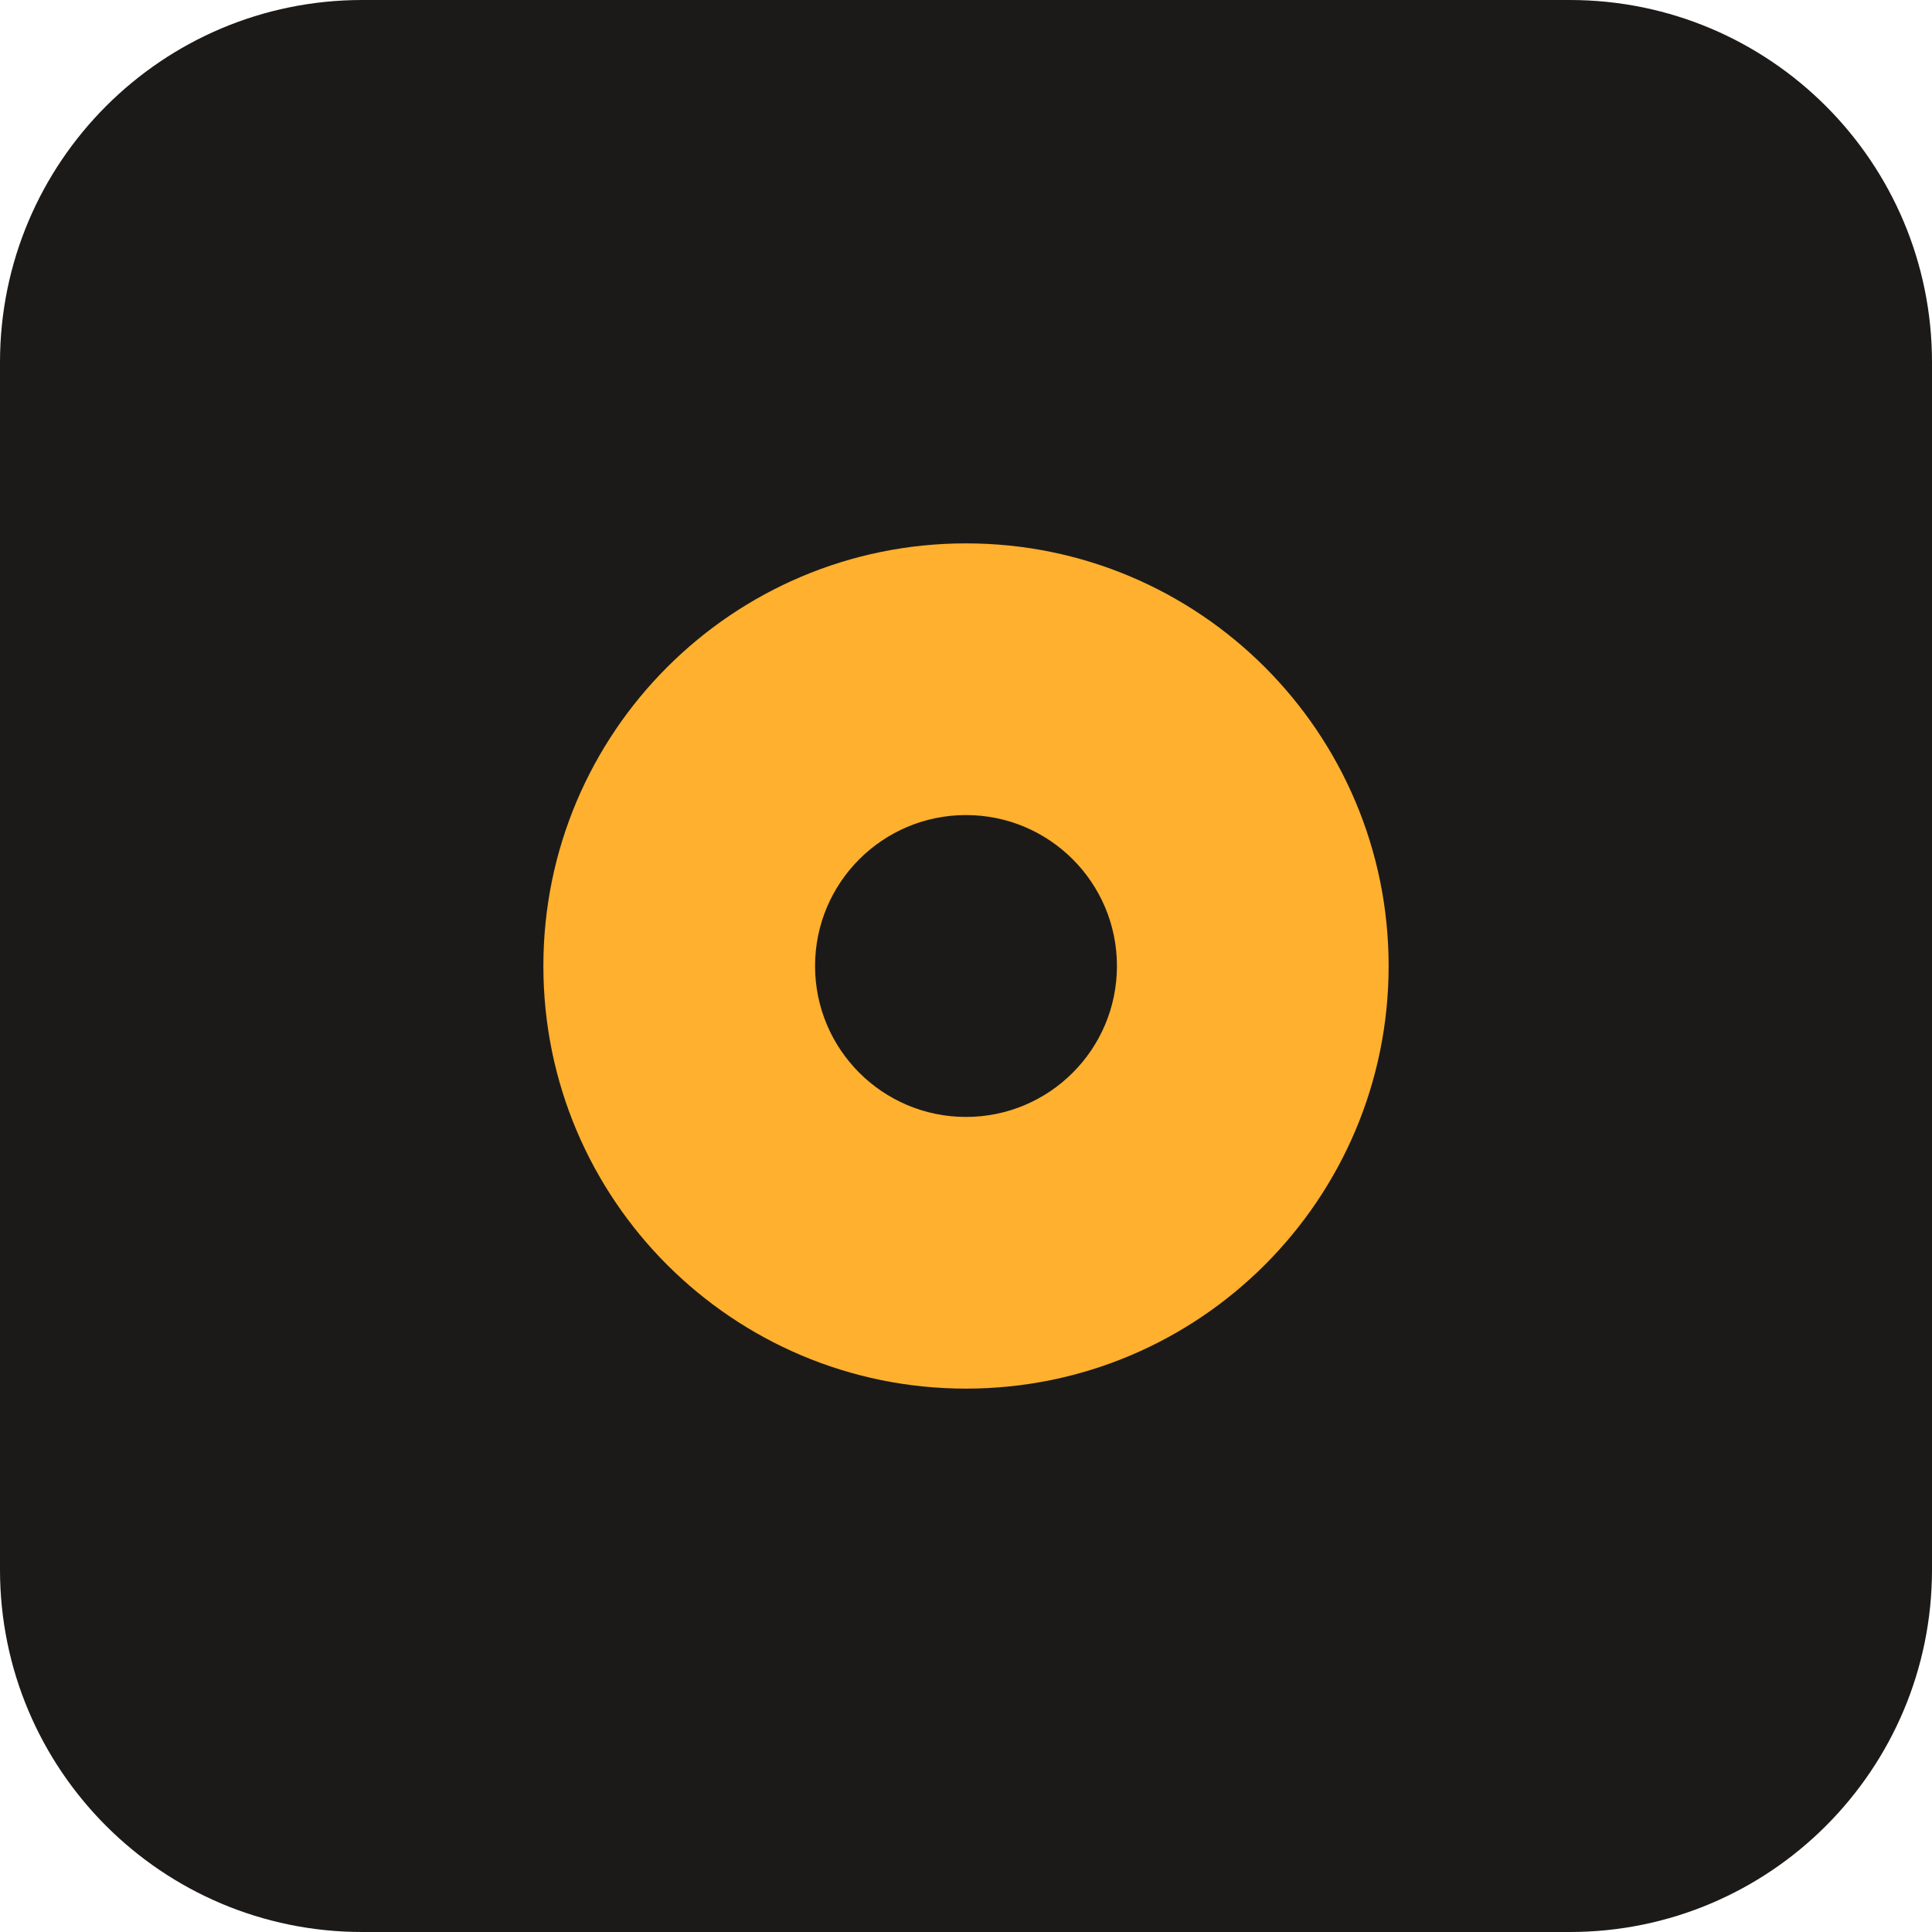
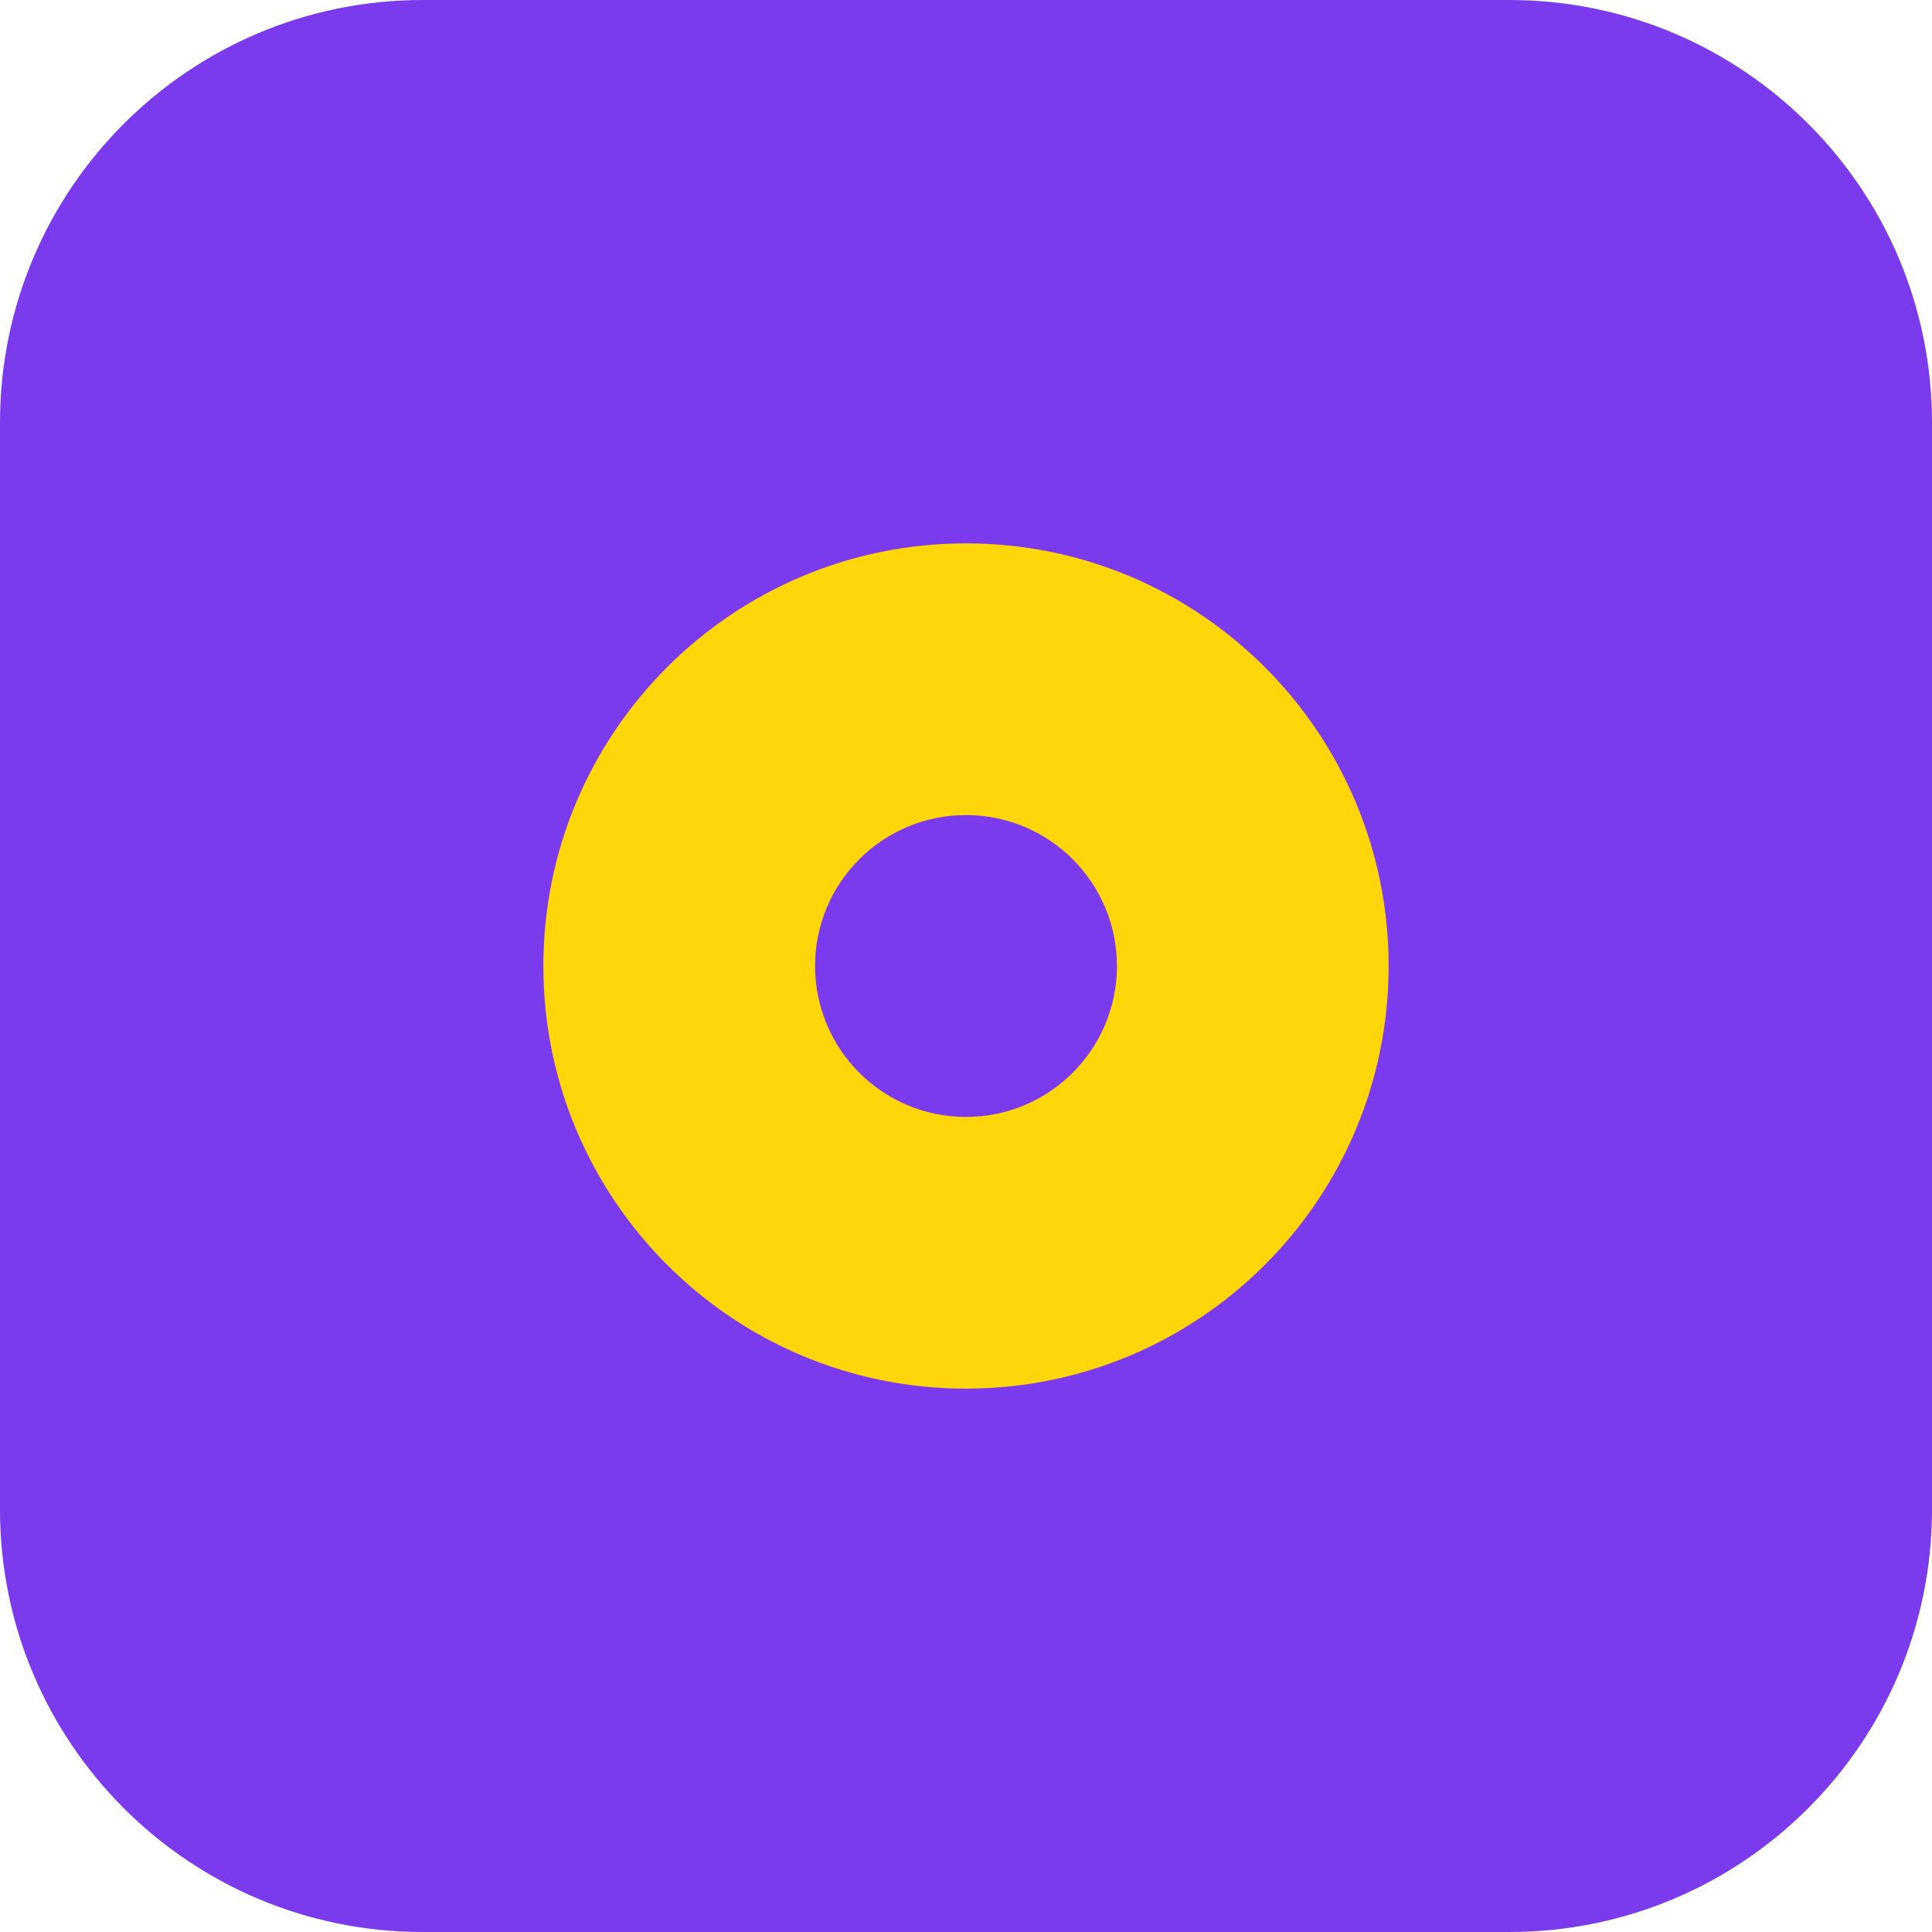
<svg xmlns="http://www.w3.org/2000/svg" viewBox="0 0 64 64">
-   <rect width="64" height="64" rx="12" fill="#1c1a19" />
-   <circle cx="32" cy="32" r="14" fill="#ffb02e" />
-   <circle cx="32" cy="32" r="5" fill="#1c1a19" />
+   <rect width="64" height="64" rx="14" fill="#7c3aed" />
+   <circle cx="32" cy="32" r="14" fill="#ffd60a" />
+   <circle cx="32" cy="32" r="5" fill="#7c3aed" />
</svg>
